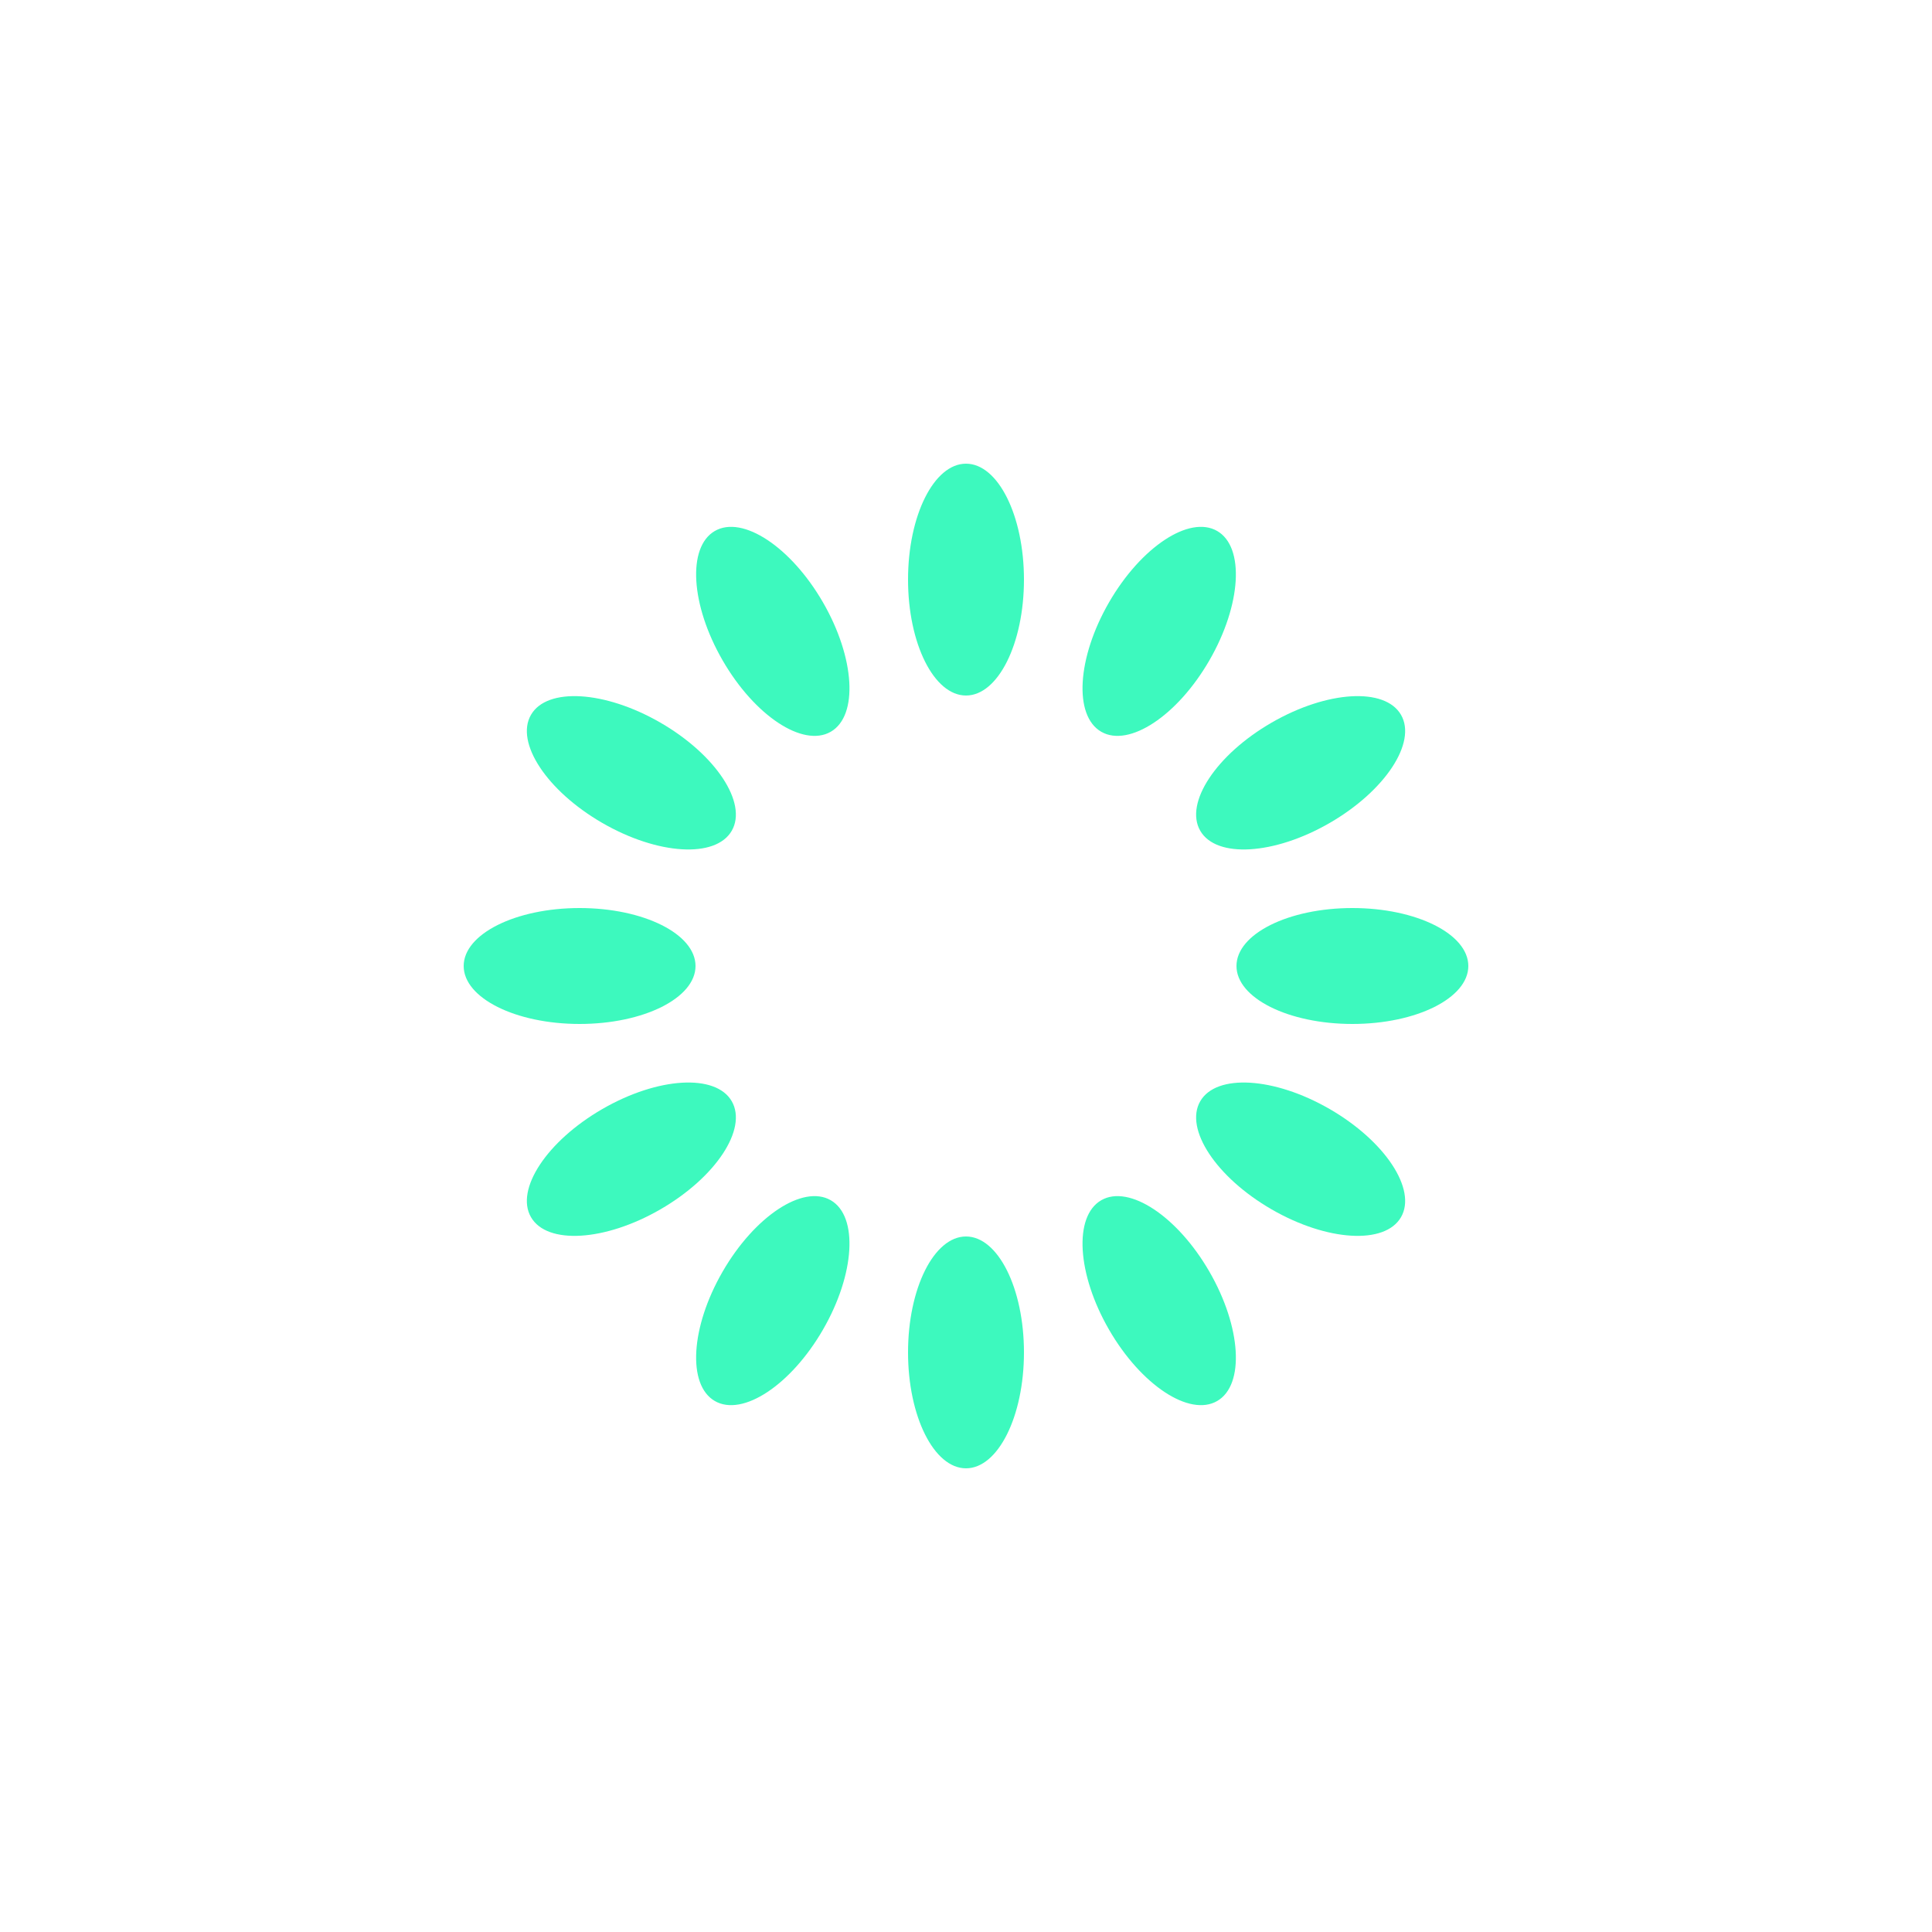
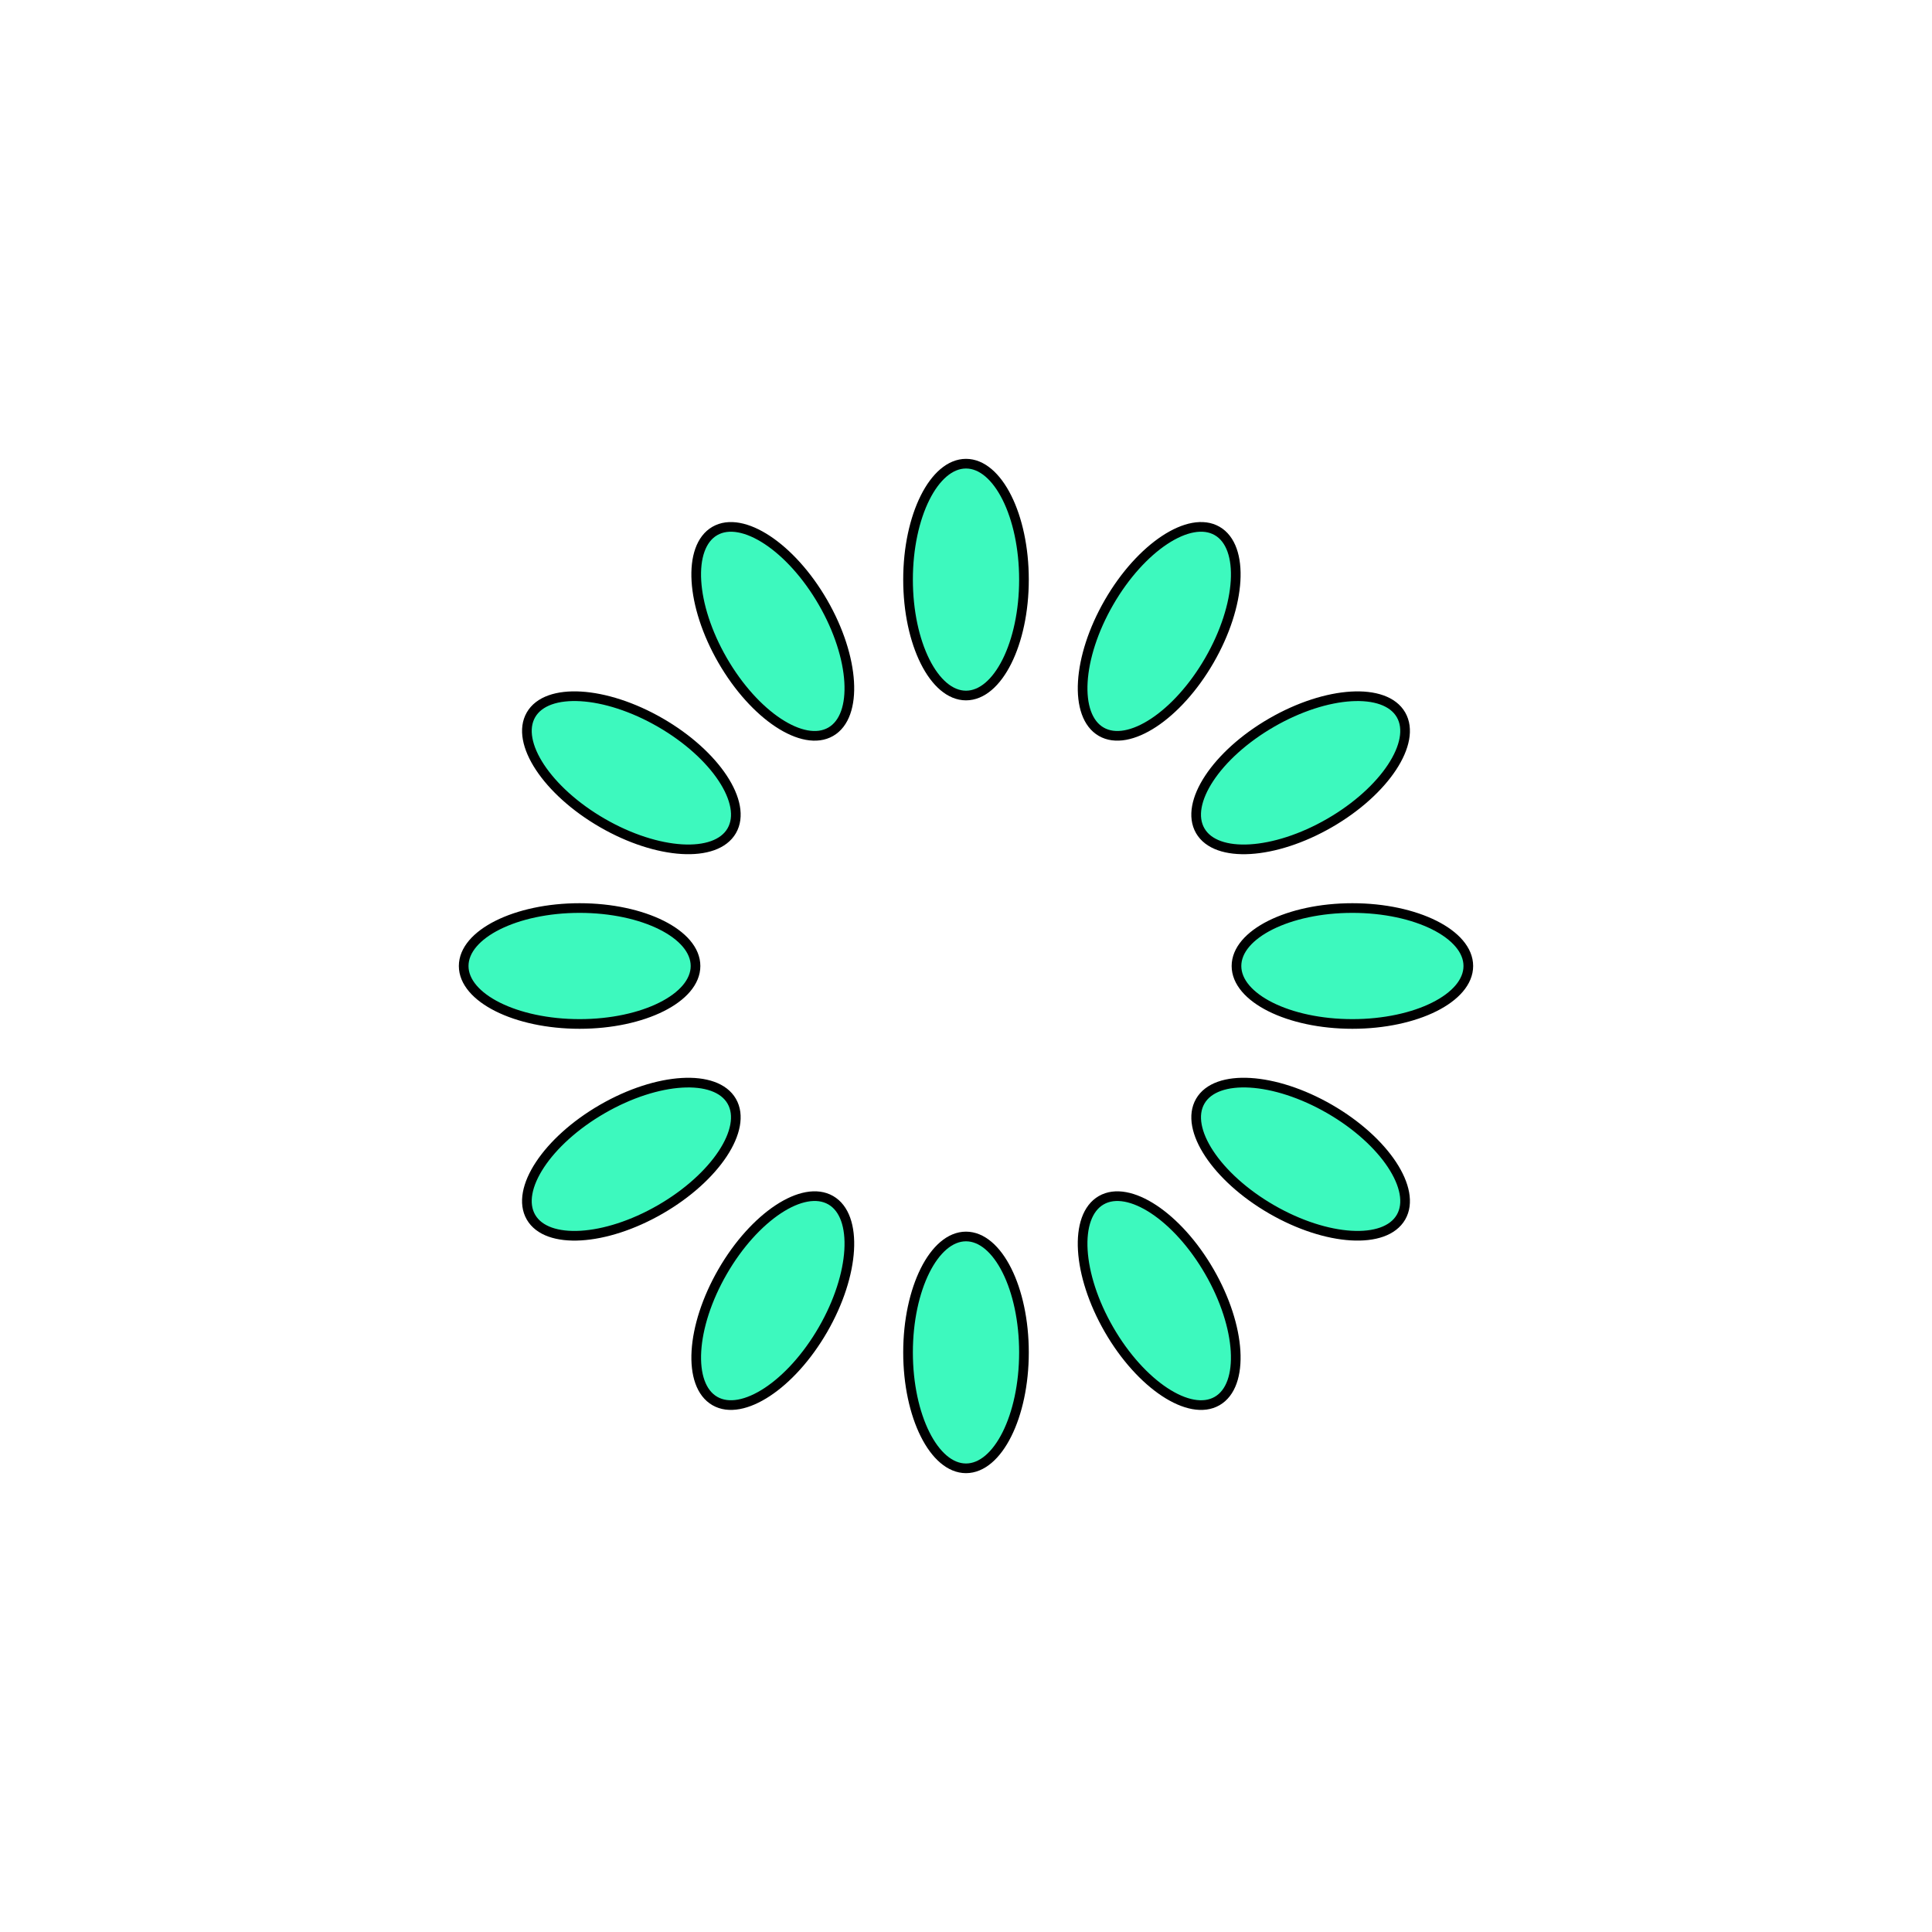
- <svg xmlns="http://www.w3.org/2000/svg" style="margin: auto; background: none; display: block; shape-rendering: auto;" width="200px" height="200px" viewBox="0 0 100 100" preserveAspectRatio="xMidYMid">
+ <svg xmlns="http://www.w3.org/2000/svg" version="1.1" id="Layer_1" x="0px" y="0px" viewBox="0 0 200 200" style="enable-background:new 0 0 200 200;" xml:space="preserve">
+   <style type="text/css">
+ 	.st0{fill:#3DF9BE;stroke:#000000;stroke-miterlimit:10;}
+ </style>
  <g transform="rotate(0 50 50)">
-     <rect x="47" y="24" rx="3" ry="6" width="6" height="12" fill="#3df9be">
-       <animate attributeName="opacity" values="1;0" keyTimes="0;1" dur="1s" begin="-0.917s" repeatCount="indefinite" />
-     </rect>
+     <path class="st0" d="M100,48L100,48c3.3,0,6,5.4,6,12l0,0c0,6.6-2.7,12-6,12l0,0c-3.3,0-6-5.4-6-12l0,0C94,53.4,96.7,48,100,48z ">
+       <animate accumulate="none" additive="replace" attributeName="opacity" begin="-0.917s" calcMode="linear" dur="1s" fill="remove" keyTimes="0;1" repeatCount="indefinite" restart="always" values="1;0">
+ 			</animate>
+     </path>
  </g>
  <g transform="rotate(30 50 50)">
-     <rect x="47" y="24" rx="3" ry="6" width="6" height="12" fill="#3df9be">
-       <animate attributeName="opacity" values="1;0" keyTimes="0;1" dur="1s" begin="-0.833s" repeatCount="indefinite" />
-     </rect>
+     <path class="st0" d="M118.3,16.3L118.3,16.3c3.3,0,6,5.4,6,12l0,0c0,6.6-2.7,12-6,12l0,0c-3.3,0-6-5.4-6-12l0,0   C112.3,21.7,115,16.3,118.3,16.3z ">
+       <animate accumulate="none" additive="replace" attributeName="opacity" begin="-0.833s" calcMode="linear" dur="1s" fill="remove" keyTimes="0;1" repeatCount="indefinite" restart="always" values="1;0">
+ 			</animate>
+     </path>
  </g>
  <g transform="rotate(60 50 50)">
-     <rect x="47" y="24" rx="3" ry="6" width="6" height="12" fill="#3df9be">
-       <animate attributeName="opacity" values="1;0" keyTimes="0;1" dur="1s" begin="-0.75s" repeatCount="indefinite" />
-     </rect>
+     <path class="st0" d="M118.3-20.3L118.3-20.3c3.3,0,6,5.4,6,12l0,0c0,6.6-2.7,12-6,12l0,0c-3.3,0-6-5.4-6-12l0,0   C112.3-14.9,115-20.3,118.3-20.3z ">
+       <animate accumulate="none" additive="replace" attributeName="opacity" begin="-0.75s" calcMode="linear" dur="1s" fill="remove" keyTimes="0;1" repeatCount="indefinite" restart="always" values="1;0">
+ 			</animate>
+     </path>
  </g>
  <g transform="rotate(90 50 50)">
-     <rect x="47" y="24" rx="3" ry="6" width="6" height="12" fill="#3df9be">
-       <animate attributeName="opacity" values="1;0" keyTimes="0;1" dur="1s" begin="-0.667s" repeatCount="indefinite" />
-     </rect>
+     <path class="st0" d="M100-52L100-52c3.3,0,6,5.4,6,12l0,0c0,6.6-2.7,12-6,12l0,0c-3.3,0-6-5.4-6-12l0,0C94-46.6,96.7-52,100-52z ">
+       <animate accumulate="none" additive="replace" attributeName="opacity" begin="-0.667s" calcMode="linear" dur="1s" fill="remove" keyTimes="0;1" repeatCount="indefinite" restart="always" values="1;0">
+ 			</animate>
+     </path>
  </g>
  <g transform="rotate(120 50 50)">
-     <rect x="47" y="24" rx="3" ry="6" width="6" height="12" fill="#3df9be">
-       <animate attributeName="opacity" values="1;0" keyTimes="0;1" dur="1s" begin="-0.583s" repeatCount="indefinite" />
-     </rect>
+     <path class="st0" d="M68.3-70.3L68.3-70.3c3.3,0,6,5.4,6,12l0,0c0,6.6-2.7,12-6,12l0,0c-3.3,0-6-5.4-6-12l0,0   C62.3-64.9,65-70.3,68.3-70.3z ">
+       <animate accumulate="none" additive="replace" attributeName="opacity" begin="-0.583s" calcMode="linear" dur="1s" fill="remove" keyTimes="0;1" repeatCount="indefinite" restart="always" values="1;0">
+ 			</animate>
+     </path>
  </g>
  <g transform="rotate(150 50 50)">
-     <rect x="47" y="24" rx="3" ry="6" width="6" height="12" fill="#3df9be">
-       <animate attributeName="opacity" values="1;0" keyTimes="0;1" dur="1s" begin="-0.5s" repeatCount="indefinite" />
-     </rect>
+     <path class="st0" d="M31.7-70.3L31.7-70.3c3.3,0,6,5.4,6,12l0,0c0,6.6-2.7,12-6,12l0,0c-3.3,0-6-5.4-6-12l0,0   C25.7-64.9,28.4-70.3,31.7-70.3z ">
+       <animate accumulate="none" additive="replace" attributeName="opacity" begin="-0.5s" calcMode="linear" dur="1s" fill="remove" keyTimes="0;1" repeatCount="indefinite" restart="always" values="1;0">
+ 			</animate>
+     </path>
  </g>
  <g transform="rotate(180 50 50)">
-     <rect x="47" y="24" rx="3" ry="6" width="6" height="12" fill="#3df9be">
-       <animate attributeName="opacity" values="1;0" keyTimes="0;1" dur="1s" begin="-0.417s" repeatCount="indefinite" />
-     </rect>
+     <path class="st0" d="M0-52L0-52c3.3,0,6,5.4,6,12l0,0c0,6.6-2.7,12-6,12l0,0c-3.3,0-6-5.4-6-12l0,0C-6-46.6-3.3-52,0-52z ">
+       <animate accumulate="none" additive="replace" attributeName="opacity" begin="-0.417s" calcMode="linear" dur="1s" fill="remove" keyTimes="0;1" repeatCount="indefinite" restart="always" values="1;0">
+ 			</animate>
+     </path>
  </g>
  <g transform="rotate(210 50 50)">
-     <rect x="47" y="24" rx="3" ry="6" width="6" height="12" fill="#3df9be">
-       <animate attributeName="opacity" values="1;0" keyTimes="0;1" dur="1s" begin="-0.333s" repeatCount="indefinite" />
-     </rect>
+     <path class="st0" d="M-18.3-20.3L-18.3-20.3c3.3,0,6,5.4,6,12l0,0c0,6.6-2.7,12-6,12l0,0c-3.3,0-6-5.4-6-12l0,0   C-24.3-14.9-21.6-20.3-18.3-20.3z ">
+       <animate accumulate="none" additive="replace" attributeName="opacity" begin="-0.333s" calcMode="linear" dur="1s" fill="remove" keyTimes="0;1" repeatCount="indefinite" restart="always" values="1;0">
+ 			</animate>
+     </path>
  </g>
  <g transform="rotate(240 50 50)">
-     <rect x="47" y="24" rx="3" ry="6" width="6" height="12" fill="#3df9be">
-       <animate attributeName="opacity" values="1;0" keyTimes="0;1" dur="1s" begin="-0.25s" repeatCount="indefinite" />
-     </rect>
+     <path class="st0" d="M-18.3,16.3L-18.3,16.3c3.3,0,6,5.4,6,12l0,0c0,6.6-2.7,12-6,12l0,0c-3.3,0-6-5.4-6-12l0,0   C-24.3,21.7-21.6,16.3-18.3,16.3z ">
+       <animate accumulate="none" additive="replace" attributeName="opacity" begin="-0.25s" calcMode="linear" dur="1s" fill="remove" keyTimes="0;1" repeatCount="indefinite" restart="always" values="1;0">
+ 			</animate>
+     </path>
  </g>
  <g transform="rotate(270 50 50)">
-     <rect x="47" y="24" rx="3" ry="6" width="6" height="12" fill="#3df9be">
-       <animate attributeName="opacity" values="1;0" keyTimes="0;1" dur="1s" begin="-0.167s" repeatCount="indefinite" />
-     </rect>
+     <path class="st0" d="M0,48L0,48c3.3,0,6,5.4,6,12l0,0c0,6.6-2.7,12-6,12l0,0c-3.3,0-6-5.4-6-12l0,0C-6,53.4-3.3,48,0,48z ">
+       <animate accumulate="none" additive="replace" attributeName="opacity" begin="-0.167s" calcMode="linear" dur="1s" fill="remove" keyTimes="0;1" repeatCount="indefinite" restart="always" values="1;0">
+ 			</animate>
+     </path>
  </g>
  <g transform="rotate(300 50 50)">
-     <rect x="47" y="24" rx="3" ry="6" width="6" height="12" fill="#3df9be">
-       <animate attributeName="opacity" values="1;0" keyTimes="0;1" dur="1s" begin="-0.083s" repeatCount="indefinite" />
-     </rect>
+     <path class="st0" d="M31.7,66.3L31.7,66.3c3.3,0,6,5.4,6,12l0,0c0,6.6-2.7,12-6,12l0,0c-3.3,0-6-5.4-6-12l0,0   C25.7,71.7,28.4,66.3,31.7,66.3z ">
+       <animate accumulate="none" additive="replace" attributeName="opacity" begin="-0.083s" calcMode="linear" dur="1s" fill="remove" keyTimes="0;1" repeatCount="indefinite" restart="always" values="1;0">
+ 			</animate>
+     </path>
  </g>
  <g transform="rotate(330 50 50)">
-     <rect x="47" y="24" rx="3" ry="6" width="6" height="12" fill="#3df9be">
-       <animate attributeName="opacity" values="1;0" keyTimes="0;1" dur="1s" begin="0s" repeatCount="indefinite" />
-     </rect>
+     <path class="st0" d="M68.3,66.3L68.3,66.3c3.3,0,6,5.4,6,12l0,0c0,6.6-2.7,12-6,12l0,0c-3.3,0-6-5.4-6-12l0,0   C62.3,71.7,65,66.3,68.3,66.3z ">
+       <animate accumulate="none" additive="replace" attributeName="opacity" begin="0s" calcMode="linear" dur="1s" fill="remove" keyTimes="0;1" repeatCount="indefinite" restart="always" values="1;0">
+ 			</animate>
+     </path>
  </g>
</svg>
